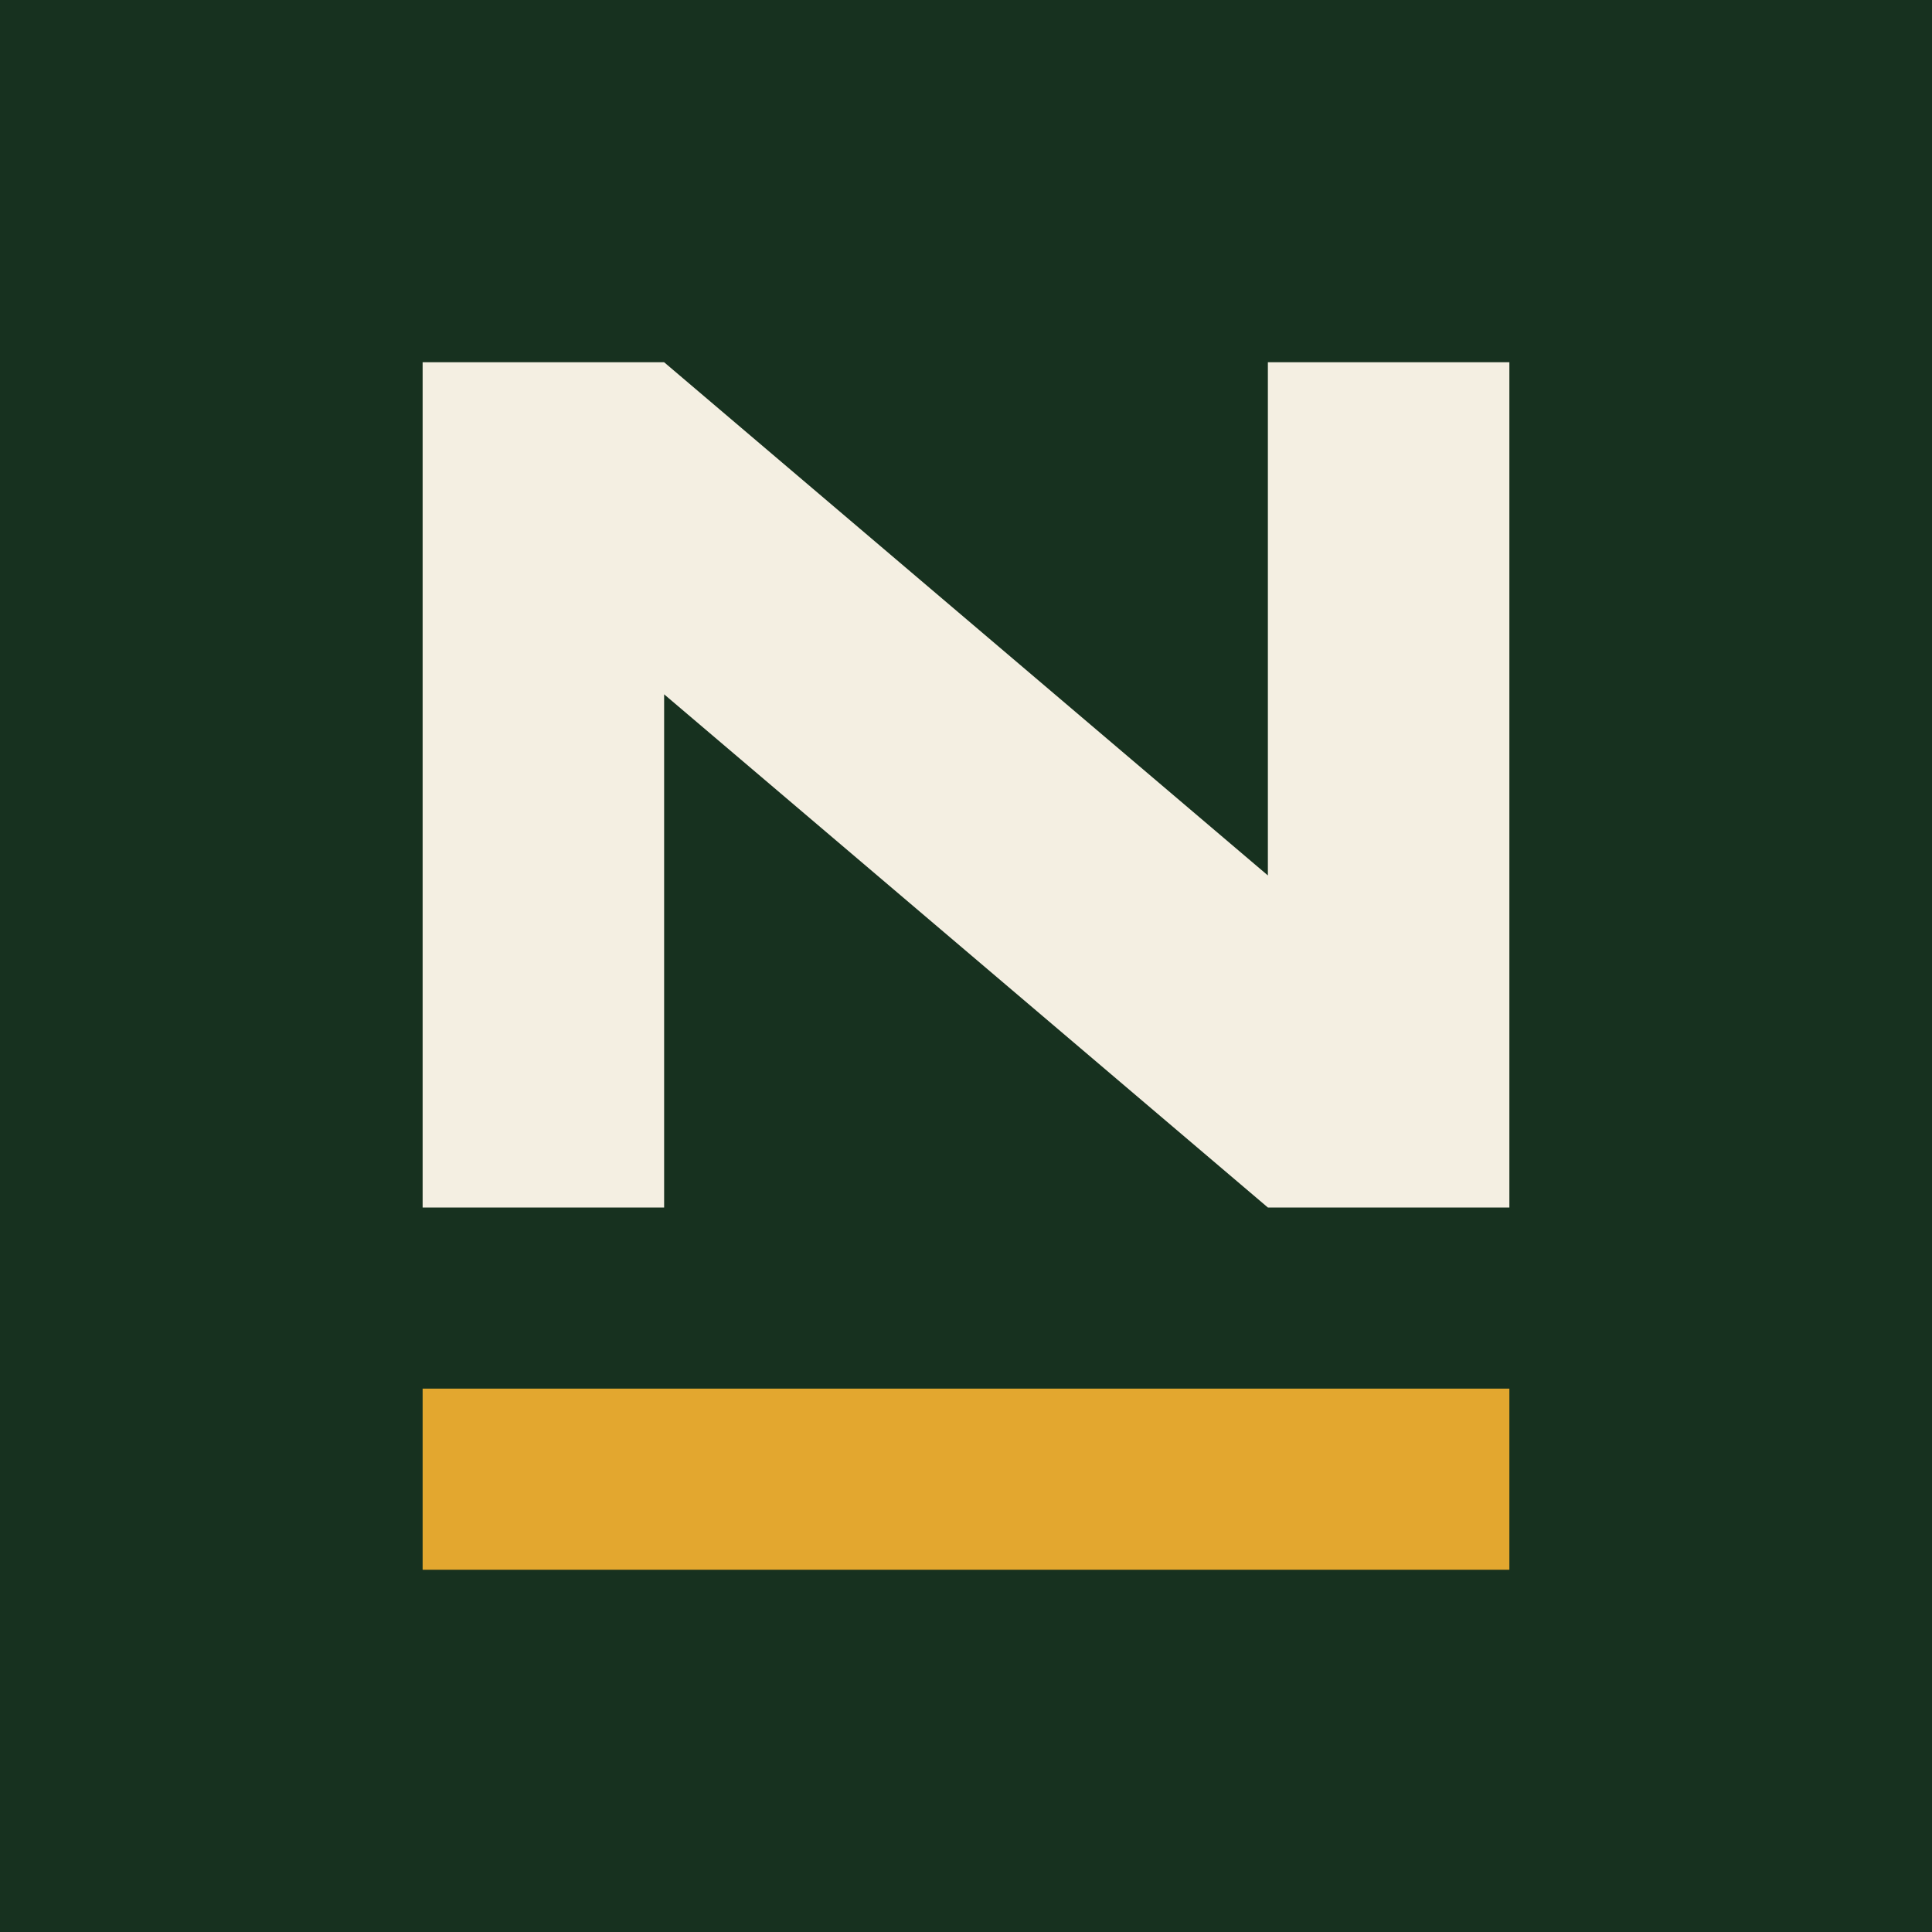
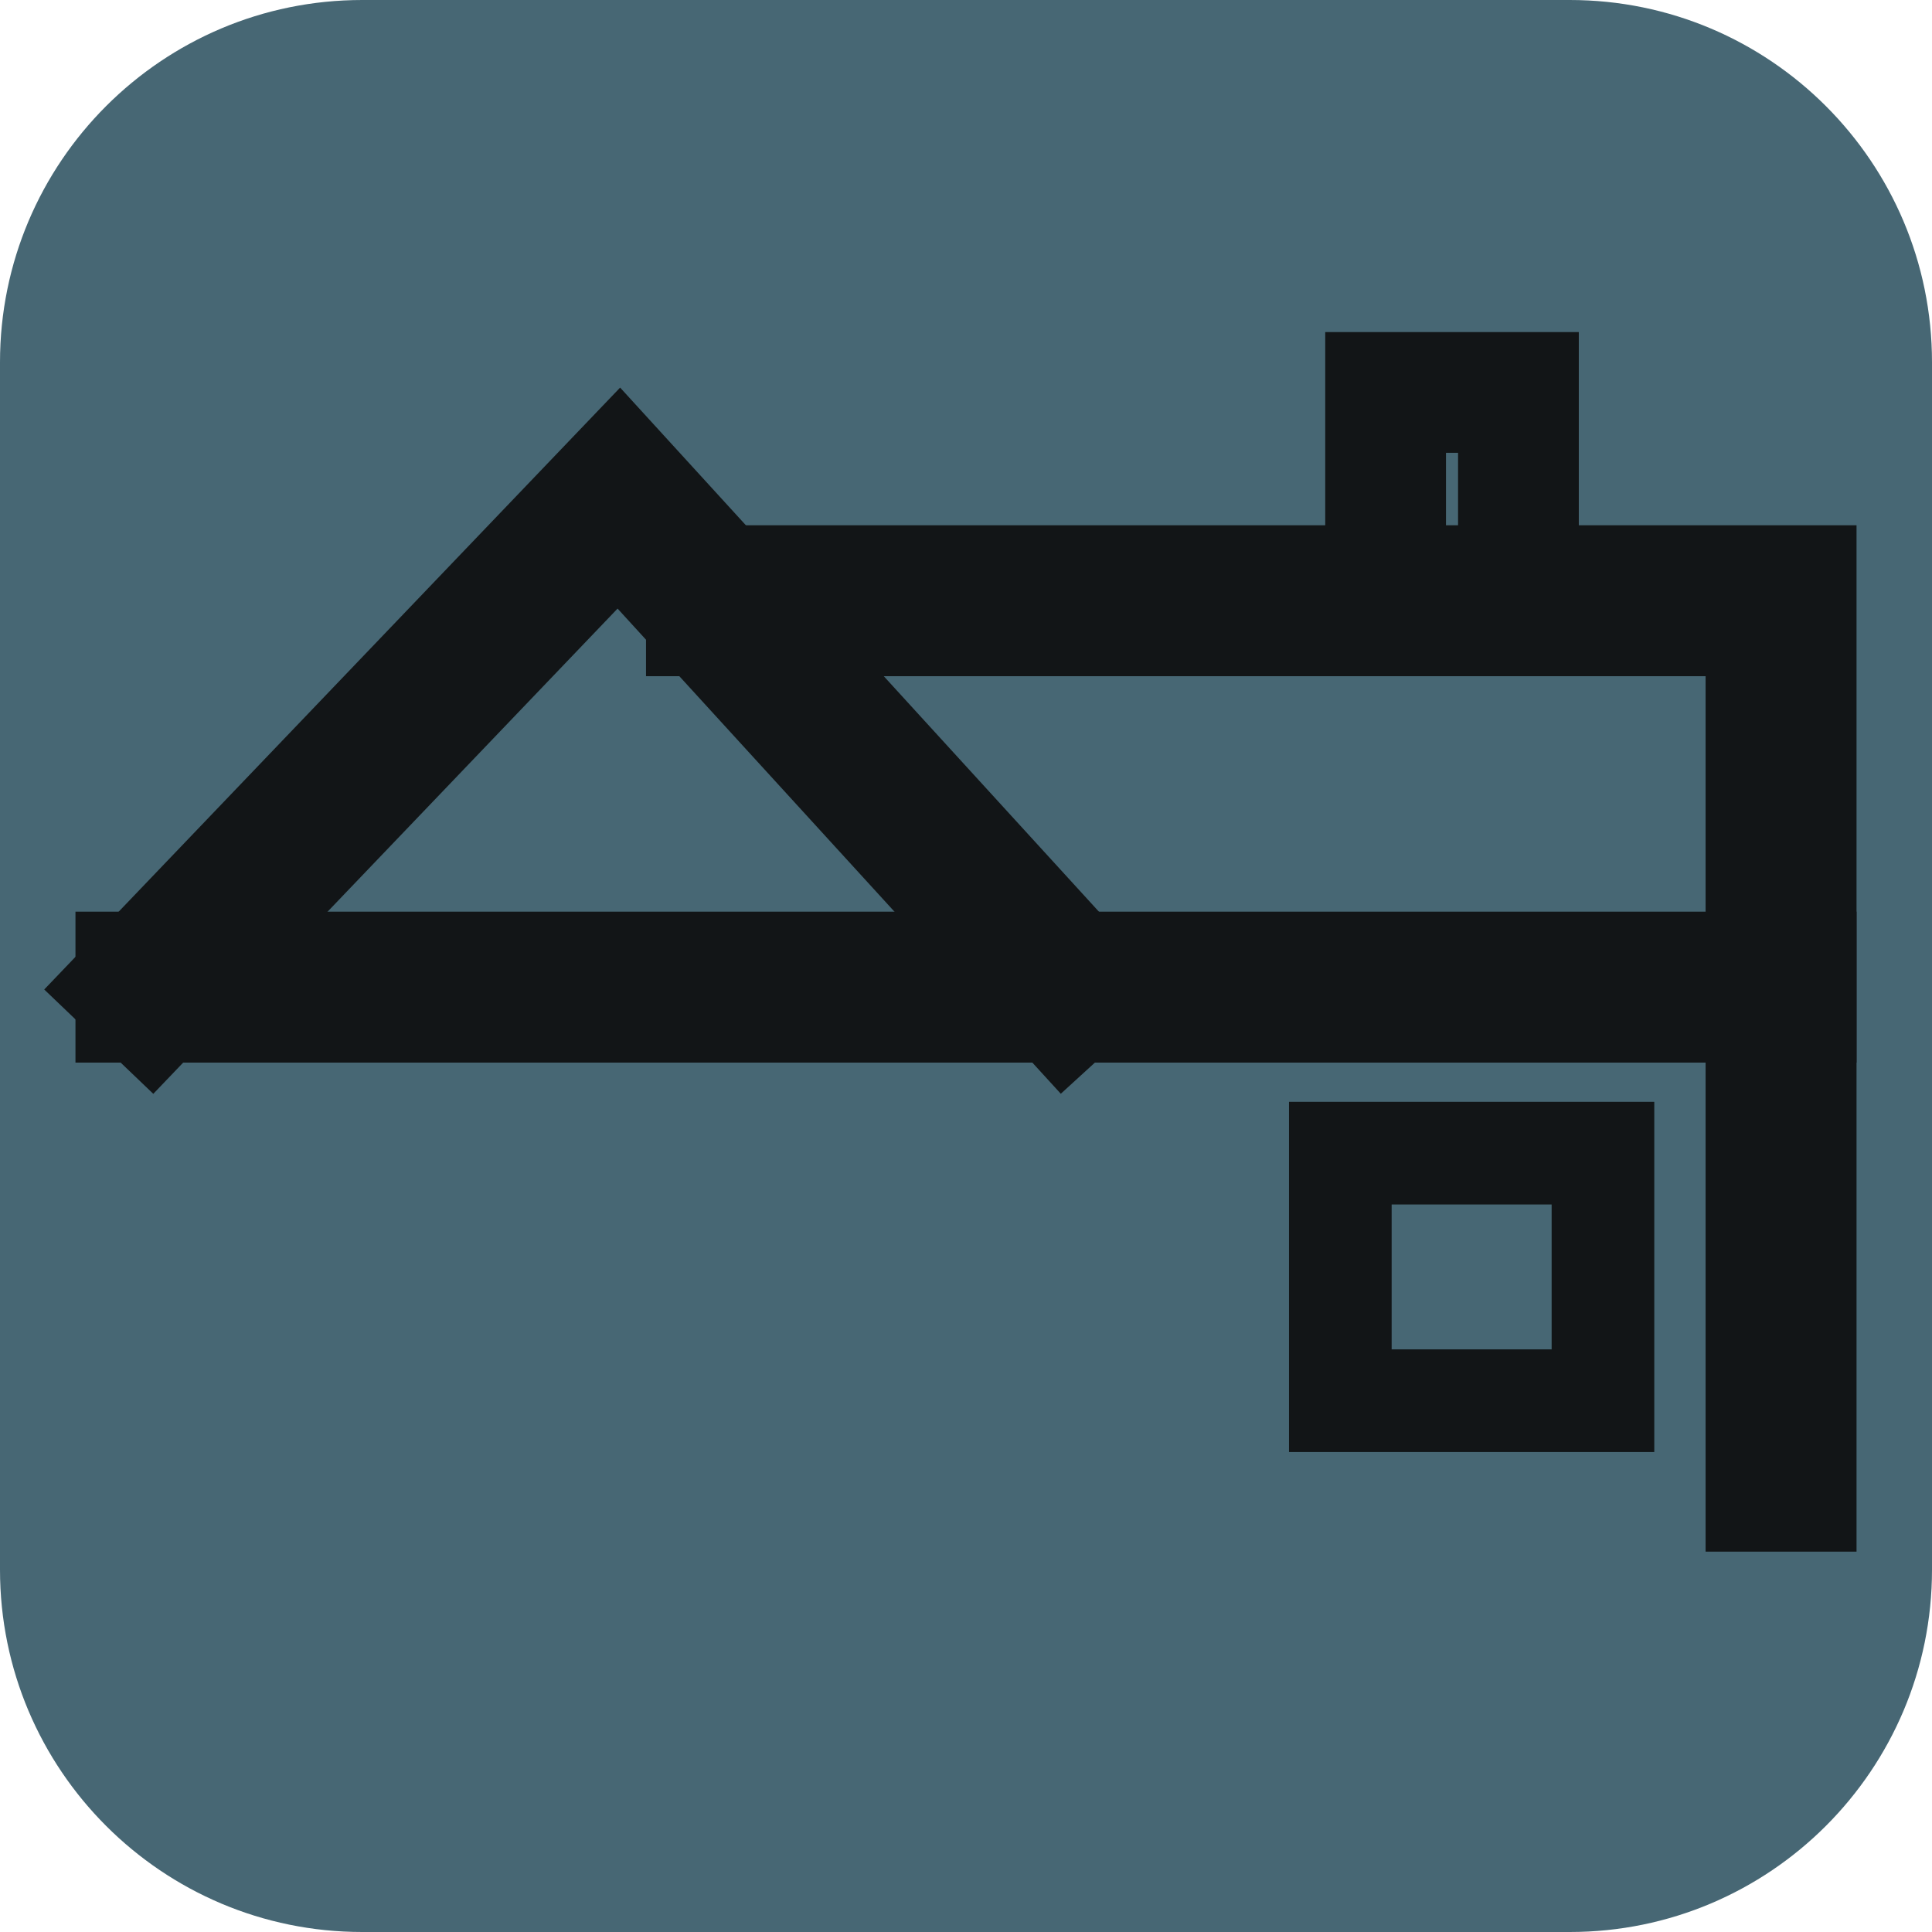
<svg xmlns="http://www.w3.org/2000/svg" viewBox="0 0 64 64">
-   <rect width="64" height="64" fill="#17311F" />
-   <path d="M14 12h8l20 17V12h8v28h-8L22 23v17h-8z" fill="#F4EFE2" />
-   <rect x="14" y="46" width="36" height="6" fill="#E3A72F" />
+   <rect width="64" height="64" rx="12" fill="#476774" />
+   <g fill="none" stroke="#121517" stroke-width="5" stroke-linecap="square">
+     <path d="M5 32.7 L20.5 16.5 L35.3 32.7" />
+     <path d="M23.9 19.9 H59 V48.9" />
+     <path d="M5 32.7 H59" />
+     <path d="M45.9 19.9 V13 H50.3 V19.9" stroke-width="4" />
+     <rect x="44.4" y="38.2" width="8.7" height="8.2" stroke-width="3.4" />
+   </g>
</svg>
